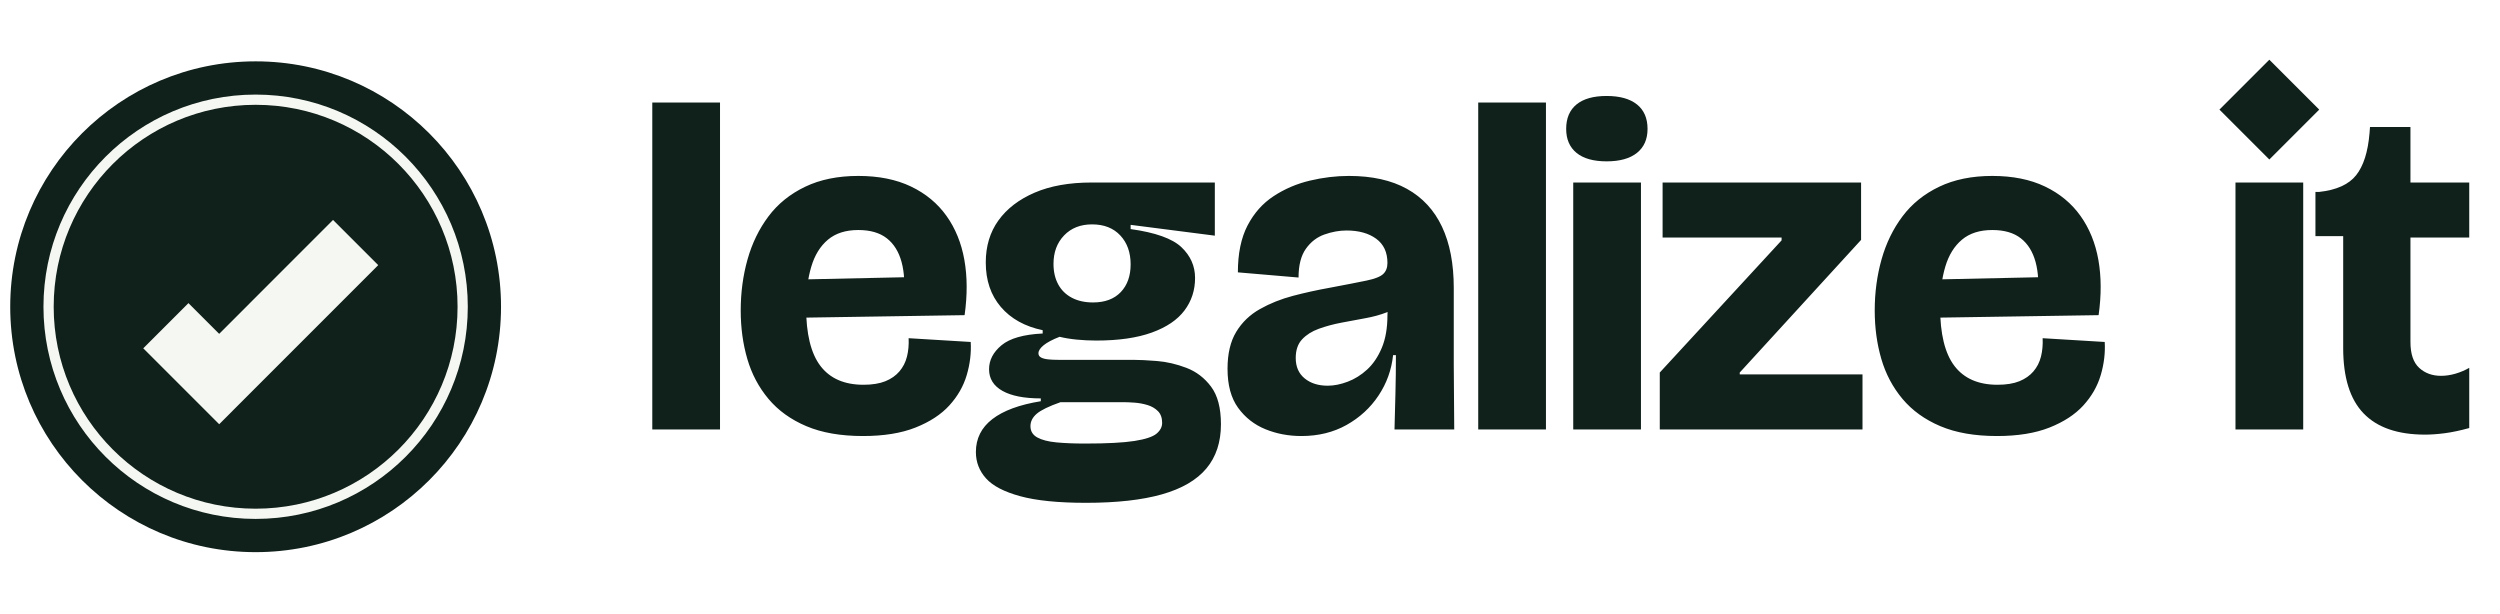
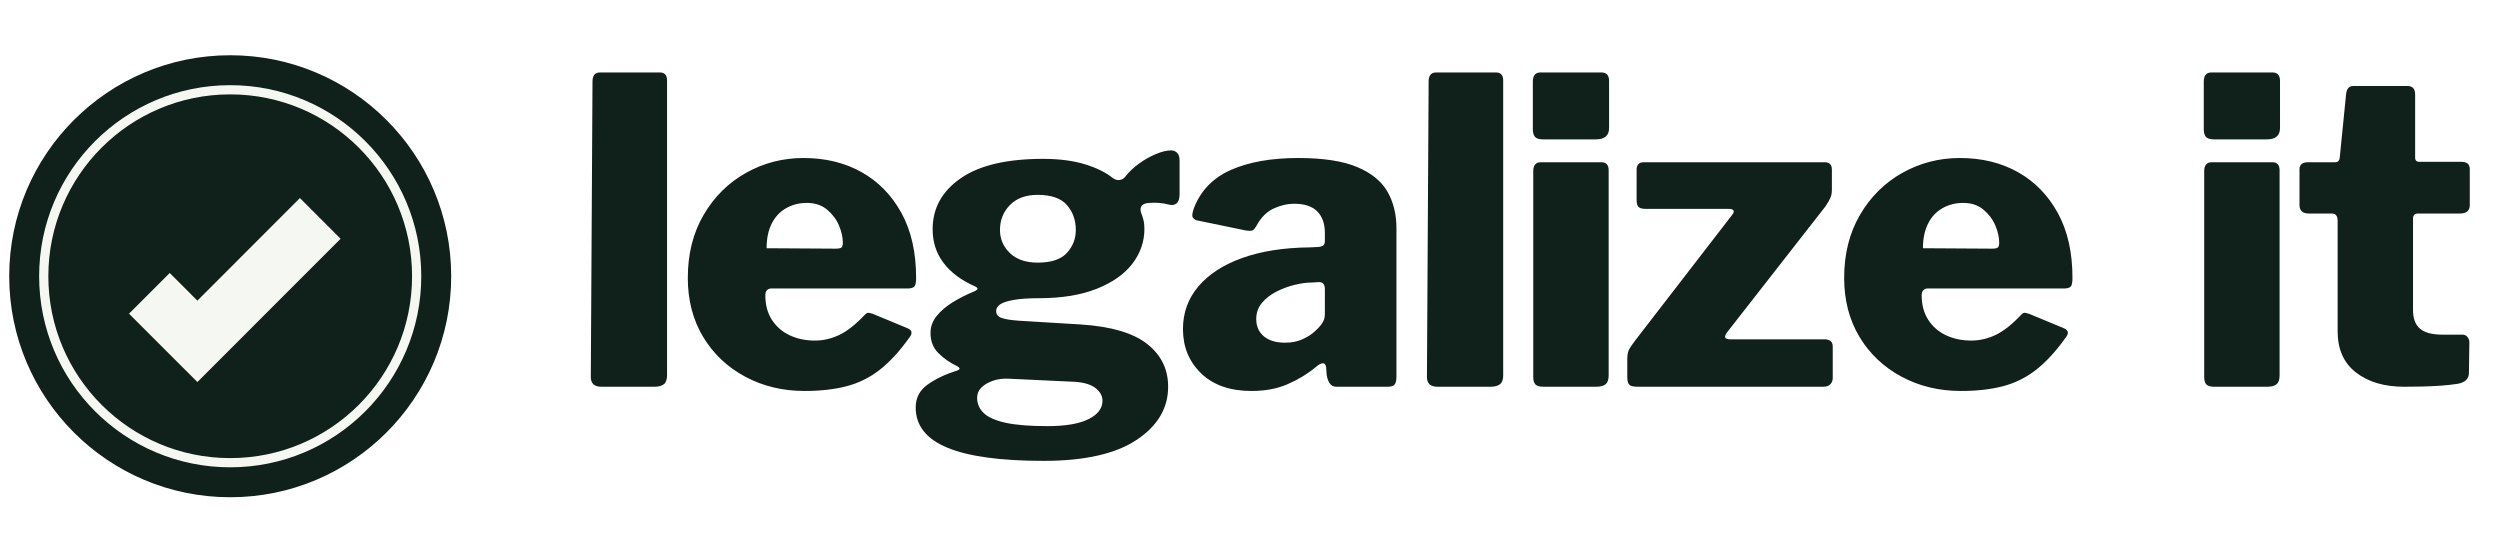
- <svg xmlns="http://www.w3.org/2000/svg" viewBox="0 0 489 120" width="489" height="120" role="img" aria-label="Legalize It">
+ <svg xmlns="http://www.w3.org/2000/svg" viewBox="0 0 543 120" width="543" height="120" role="img" aria-label="Legalize It">
  <g transform="translate(0 10) scale(1.0)">
    <circle cx="50" cy="50" r="48" fill="#10201A" />
    <circle cx="50" cy="50" r="40.5" fill="none" stroke="#F5F7F2" stroke-width="2" />
    <polygon points="28.02,58.13 36.86,49.29 42.87,55.30 65.14,33.02 73.98,41.86 42.87,72.98" fill="#F5F7F2" />
  </g>
-   <path d="M127.588 84.0V20.06H140.836V84.0ZM168.804 85.288Q162.272 85.288 157.718 83.356Q153.164 81.424 150.312 78.02Q147.46 74.616 146.172 70.2Q144.884 65.784 144.884 60.724Q144.884 55.48 146.218 50.742Q147.552 46.004 150.312 42.324Q153.072 38.644 157.488 36.528Q161.904 34.412 167.884 34.412Q173.864 34.412 178.188 36.482Q182.512 38.552 185.134 42.232Q187.756 45.912 188.63 50.834Q189.504 55.756 188.676 61.644L153.072 62.196V54.744L178.556 54.192L176.716 58.516Q177.176 54.284 176.348 51.248Q175.52 48.212 173.45 46.602Q171.38 44.992 167.884 44.992Q164.204 44.992 161.95 46.878Q159.696 48.764 158.684 52.168Q157.672 55.572 157.672 60.08Q157.672 67.9 160.478 71.58Q163.284 75.26 168.896 75.26Q171.472 75.26 173.174 74.57Q174.876 73.88 175.934 72.638Q176.992 71.396 177.406 69.74Q177.82 68.084 177.728 66.152L189.872 66.888Q190.056 70.108 189.09 73.374Q188.124 76.64 185.686 79.308Q183.248 81.976 179.062 83.632Q174.876 85.288 168.804 85.288ZM212.412 98.352Q204.316 98.352 199.578 97.064Q194.84 95.776 192.862 93.568Q190.884 91.36 190.884 88.416Q190.884 84.46 194.104 81.976Q197.324 79.492 203.58 78.48V77.928Q198.704 77.928 196.082 76.456Q193.46 74.984 193.46 72.224Q193.46 69.556 195.898 67.532Q198.336 65.508 203.948 65.232V64.588Q198.704 63.484 195.76 60.034Q192.816 56.584 192.816 51.34Q192.816 46.556 195.3 43.106Q197.784 39.656 202.384 37.678Q206.984 35.7 213.516 35.7H237.62V46.096L221.152 43.98V44.808Q228.42 45.82 231.088 48.35Q233.756 50.88 233.756 54.376Q233.756 57.964 231.686 60.724Q229.616 63.484 225.292 65.048Q220.968 66.612 214.436 66.612Q212.504 66.612 210.618 66.428Q208.732 66.244 207.26 65.876Q205.144 66.704 204.132 67.532Q203.12 68.36 203.12 69.096Q203.12 69.648 203.626 69.924Q204.132 70.2 205.006 70.292Q205.88 70.384 206.984 70.384H221.612Q223.452 70.384 226.304 70.614Q229.156 70.844 232.054 71.948Q234.952 73.052 236.884 75.628Q238.816 78.204 238.816 82.988Q238.816 88.232 235.964 91.636Q233.112 95.04 227.27 96.696Q221.428 98.352 212.412 98.352ZM212.228 86.76Q218.668 86.76 221.888 86.254Q225.108 85.748 226.212 84.828Q227.316 83.908 227.316 82.712Q227.316 81.24 226.488 80.412Q225.66 79.584 224.418 79.216Q223.176 78.848 221.888 78.756Q220.6 78.664 219.68 78.664H207.444Q204.04 79.86 202.798 80.918Q201.556 81.976 201.556 83.356Q201.556 84.828 202.89 85.564Q204.224 86.3 206.616 86.53Q209.008 86.76 212.228 86.76ZM213.792 59.16Q217.288 59.16 219.22 57.136Q221.152 55.112 221.152 51.708Q221.152 48.212 219.128 46.05Q217.104 43.888 213.608 43.888Q210.204 43.888 208.134 46.05Q206.064 48.212 206.064 51.616Q206.064 53.916 206.984 55.618Q207.904 57.32 209.652 58.24Q211.4 59.16 213.792 59.16ZM254.548 85.288Q250.776 85.288 247.51 83.954Q244.244 82.62 242.174 79.768Q240.104 76.916 240.104 72.132Q240.104 67.716 241.806 64.91Q243.508 62.104 246.452 60.448Q249.396 58.792 252.892 57.872Q256.388 56.952 259.976 56.308Q264.852 55.388 267.29 54.882Q269.728 54.376 270.556 53.594Q271.384 52.812 271.384 51.432Q271.384 48.304 269.176 46.694Q266.968 45.084 263.38 45.084Q261.264 45.084 259.056 45.866Q256.848 46.648 255.422 48.672Q253.996 50.696 253.996 54.284L242.128 53.272Q242.128 47.752 244.014 44.118Q245.9 40.484 249.12 38.368Q252.34 36.252 256.204 35.332Q260.068 34.412 263.84 34.412Q270.648 34.412 275.202 36.942Q279.756 39.472 282.056 44.348Q284.356 49.224 284.356 56.308V65.048Q284.356 68.176 284.356 71.35Q284.356 74.524 284.402 77.698Q284.448 80.872 284.448 84.0H272.764Q272.856 80.504 272.948 76.916Q273.04 73.328 273.04 69.464H272.488Q272.028 73.788 269.636 77.376Q267.244 80.964 263.38 83.126Q259.516 85.288 254.548 85.288ZM259.7 75.444Q261.54 75.444 263.61 74.662Q265.68 73.88 267.428 72.27Q269.176 70.66 270.28 68.038Q271.384 65.416 271.384 61.644L271.476 59.528L273.868 59.068Q273.132 60.356 271.246 61.092Q269.36 61.828 267.06 62.242Q264.76 62.656 262.368 63.116Q259.976 63.576 257.952 64.312Q255.928 65.048 254.686 66.382Q253.444 67.716 253.444 70.016Q253.444 72.592 255.192 74.018Q256.94 75.444 259.7 75.444ZM289.14 84.0V20.06H302.388V84.0ZM307.724 84.0V35.7H320.972V84.0ZM314.256 31.56Q310.392 31.56 308.368 29.904Q306.344 28.248 306.344 25.212Q306.344 22.084 308.368 20.428Q310.392 18.772 314.256 18.772Q318.12 18.772 320.19 20.428Q322.26 22.084 322.26 25.212Q322.26 28.248 320.19 29.904Q318.12 31.56 314.256 31.56ZM324.652 84.0V72.868L348.48 47.016V46.464H325.204V35.7H364.028V46.924L340.292 72.868V73.236H364.304V84.0ZM390.616 85.288Q384.084 85.288 379.53 83.356Q374.976 81.424 372.124 78.02Q369.272 74.616 367.984 70.2Q366.696 65.784 366.696 60.724Q366.696 55.48 368.03 50.742Q369.364 46.004 372.124 42.324Q374.884 38.644 379.3 36.528Q383.716 34.412 389.696 34.412Q395.676 34.412 400.0 36.482Q404.324 38.552 406.946 42.232Q409.568 45.912 410.442 50.834Q411.316 55.756 410.488 61.644L374.884 62.196V54.744L400.368 54.192L398.528 58.516Q398.988 54.284 398.16 51.248Q397.332 48.212 395.262 46.602Q393.192 44.992 389.696 44.992Q386.016 44.992 383.762 46.878Q381.508 48.764 380.496 52.168Q379.484 55.572 379.484 60.08Q379.484 67.9 382.29 71.58Q385.096 75.26 390.708 75.26Q393.284 75.26 394.986 74.57Q396.688 73.88 397.746 72.638Q398.804 71.396 399.218 69.74Q399.632 68.084 399.54 66.152L411.684 66.888Q411.868 70.108 410.902 73.374Q409.936 76.64 407.498 79.308Q405.06 81.976 400.874 83.632Q396.688 85.288 390.616 85.288Z" fill="#10201A" />
-   <path d="M437.26 84.0V35.7H450.508V84.0ZM474.336 85.012Q466.332 85.012 462.33 80.872Q458.328 76.732 458.328 68.084V46.188H452.9V37.54H453.636Q458.696 36.988 460.858 34.274Q463.02 31.56 463.48 26.04L463.572 24.844H471.484V35.7H482.984V46.464H471.484V66.888Q471.484 70.384 473.186 71.948Q474.888 73.512 477.464 73.512Q478.844 73.512 480.27 73.098Q481.696 72.684 482.984 71.948V83.724Q480.316 84.46 478.2 84.736Q476.084 85.012 474.336 85.012Z" fill="#10201A" />
-   <rect x="436.98" y="14.54" width="13.80" height="13.80" transform="rotate(45 443.88 21.44)" fill="#10201A" />
+   <path d="M144.884 81.516Q144.884 82.896 144.194 83.448Q143.504 84.0 142.124 84.0H130.624Q128.324 84.0 128.324 81.884L128.692 17.668Q128.692 15.736 130.348 15.736H143.32Q144.884 15.736 144.884 17.484ZM166.228 64.128Q166.228 67.256 167.654 69.464Q169.08 71.672 171.518 72.822Q173.956 73.972 176.992 73.972Q179.752 73.972 182.328 72.73Q184.904 71.488 187.848 68.36Q188.216 67.992 188.492 67.946Q188.768 67.9 189.596 68.176L197.14 71.304Q198.612 71.948 197.508 73.328Q194.288 77.836 191.022 80.366Q187.756 82.896 183.8 83.908Q179.844 84.92 174.784 84.92Q167.608 84.92 161.812 81.792Q156.016 78.664 152.704 73.144Q149.392 67.624 149.392 60.356Q149.392 52.536 152.842 46.648Q156.292 40.76 162.042 37.54Q167.792 34.32 174.508 34.32Q181.684 34.32 187.158 37.402Q192.632 40.484 195.806 46.28Q198.98 52.076 198.98 60.356Q198.98 61.46 198.75 62.012Q198.52 62.564 197.416 62.656H167.516Q166.964 62.656 166.596 63.024Q166.228 63.392 166.228 64.128ZM181.5 54.008Q182.42 54.008 182.742 53.778Q183.064 53.548 183.064 52.72Q183.064 50.972 182.236 48.994Q181.408 47.016 179.66 45.544Q177.912 44.072 175.244 44.072Q172.76 44.072 170.736 45.222Q168.712 46.372 167.608 48.58Q166.504 50.788 166.504 53.916ZM254.364 32.664Q255.1 32.664 255.652 33.17Q256.204 33.676 256.204 34.872V42.14Q256.204 43.612 255.56 44.164Q254.916 44.716 253.904 44.44Q252.892 44.164 251.742 44.072Q250.592 43.98 249.672 44.072Q247.28 44.164 247.832 46.188Q248.108 46.832 248.338 47.706Q248.568 48.58 248.568 49.684Q248.568 53.824 245.992 57.228Q243.416 60.632 238.264 62.702Q233.112 64.772 225.568 64.772Q222.256 64.772 220.186 65.14Q218.116 65.508 217.242 66.106Q216.368 66.704 216.368 67.532Q216.368 68.636 217.518 69.05Q218.668 69.464 221.152 69.648L234.768 70.476Q244.612 71.12 249.166 74.708Q253.72 78.296 253.72 84.0Q253.72 90.992 246.866 95.546Q240.012 100.1 226.672 100.1Q212.688 100.1 205.788 97.248Q198.888 94.396 198.888 88.508Q198.888 85.38 201.464 83.54Q204.04 81.7 207.812 80.504Q209.008 80.136 207.812 79.492Q205.512 78.388 203.81 76.686Q202.108 74.984 202.108 72.316Q202.108 70.292 203.442 68.636Q204.776 66.98 206.938 65.646Q209.1 64.312 211.584 63.3Q212.044 63.116 212.274 62.84Q212.504 62.564 211.768 62.196Q207.352 60.264 204.96 57.136Q202.568 54.008 202.568 49.776Q202.568 42.968 208.64 38.736Q214.712 34.504 226.58 34.504Q231.732 34.504 235.55 35.654Q239.368 36.804 241.668 38.644Q242.404 39.196 243.14 39.104Q243.876 39.012 244.336 38.46Q245.624 36.804 247.418 35.516Q249.212 34.228 251.098 33.446Q252.984 32.664 254.364 32.664ZM225.384 57.044Q229.8 57.044 231.732 54.928Q233.664 52.812 233.664 49.96Q233.664 46.74 231.732 44.532Q229.8 42.324 225.384 42.324Q221.52 42.324 219.358 44.532Q217.196 46.74 217.196 49.96Q217.196 52.904 219.358 54.974Q221.52 57.044 225.384 57.044ZM219.036 82.252Q217.196 82.16 215.632 82.712Q214.068 83.264 213.148 84.184Q212.228 85.104 212.228 86.392Q212.228 88.324 213.654 89.704Q215.08 91.084 218.392 91.82Q221.704 92.556 227.5 92.556Q233.388 92.556 236.424 91.038Q239.46 89.52 239.46 87.036Q239.46 85.38 237.804 84.184Q236.148 82.988 232.744 82.896ZM285.736 79.768Q283.068 81.976 279.664 83.448Q276.26 84.92 271.844 84.92Q264.852 84.92 260.896 81.102Q256.94 77.284 256.94 71.488Q256.94 66.152 260.298 62.196Q263.656 58.24 269.82 56.032Q275.984 53.824 284.448 53.732L286.38 53.64Q286.748 53.64 287.254 53.41Q287.76 53.18 287.76 52.352V50.604Q287.76 47.568 286.104 45.912Q284.448 44.256 281.136 44.256Q278.836 44.256 276.582 45.314Q274.328 46.372 272.856 49.132Q272.488 49.776 272.12 50.006Q271.752 50.236 270.556 50.052L259.884 47.844Q259.332 47.66 259.056 47.2Q258.78 46.74 259.332 45.176Q261.54 39.472 267.382 36.896Q273.224 34.32 281.964 34.32Q290.06 34.32 294.706 36.252Q299.352 38.184 301.33 41.588Q303.308 44.992 303.308 49.592V81.7Q303.308 82.988 302.94 83.494Q302.572 84.0 301.376 84.0H290.244Q289.232 84.0 288.726 83.126Q288.22 82.252 288.128 81.148L288.036 79.768Q287.76 78.02 285.736 79.768ZM287.76 62.84Q287.76 61.184 286.38 61.276L284.908 61.368Q283.252 61.368 281.182 61.874Q279.112 62.38 277.226 63.346Q275.34 64.312 274.098 65.784Q272.856 67.256 272.856 69.28Q272.856 71.672 274.512 73.052Q276.168 74.432 279.112 74.432Q281.136 74.432 282.654 73.788Q284.172 73.144 285.184 72.316Q286.288 71.396 287.024 70.43Q287.76 69.464 287.76 68.268V62.84ZM326.492 81.516Q326.492 82.896 325.802 83.448Q325.112 84.0 323.732 84.0H312.232Q309.932 84.0 309.932 81.884L310.3 17.668Q310.3 15.736 311.956 15.736H324.928Q326.492 15.736 326.492 17.484ZM349.4 81.516Q349.4 82.896 348.756 83.448Q348.112 84.0 346.64 84.0H335.232Q333.944 84.0 333.484 83.494Q333.024 82.988 333.024 81.884V37.172Q333.024 35.24 334.68 35.24H347.836Q349.4 35.24 349.4 36.988ZM349.492 27.788Q349.492 30.272 346.64 30.272H335.14Q333.852 30.272 333.392 29.72Q332.932 29.168 332.932 28.064V17.76Q332.932 15.736 334.588 15.736H347.836Q349.492 15.736 349.492 17.576ZM355.656 84.0Q354.368 84.0 353.908 83.586Q353.448 83.172 353.448 81.884V78.112Q353.448 76.732 353.77 76.042Q354.092 75.352 355.288 73.788L376.172 46.74Q377.276 45.36 375.344 45.36H357.312Q356.3 45.36 355.886 44.946Q355.472 44.532 355.472 43.428V36.896Q355.472 35.24 357.036 35.24H396.32Q397.884 35.24 397.884 36.804V41.22Q397.884 42.232 397.562 42.968Q397.24 43.704 396.504 44.808L375.16 72.132Q373.964 73.696 375.804 73.696H396.228Q398.068 73.696 398.068 75.26V82.16Q398.068 82.896 397.562 83.448Q397.056 84.0 396.044 84.0H355.656ZM417.388 64.128Q417.388 67.256 418.814 69.464Q420.24 71.672 422.678 72.822Q425.116 73.972 428.152 73.972Q430.912 73.972 433.488 72.73Q436.064 71.488 439.008 68.36Q439.376 67.992 439.652 67.946Q439.928 67.9 440.756 68.176L448.3 71.304Q449.772 71.948 448.668 73.328Q445.448 77.836 442.182 80.366Q438.916 82.896 434.96 83.908Q431.004 84.92 425.944 84.92Q418.768 84.92 412.972 81.792Q407.176 78.664 403.864 73.144Q400.552 67.624 400.552 60.356Q400.552 52.536 404.002 46.648Q407.452 40.76 413.202 37.54Q418.952 34.32 425.668 34.32Q432.844 34.32 438.318 37.402Q443.792 40.484 446.966 46.28Q450.14 52.076 450.14 60.356Q450.14 61.46 449.91 62.012Q449.68 62.564 448.576 62.656H418.676Q418.124 62.656 417.756 63.024Q417.388 63.392 417.388 64.128ZM432.66 54.008Q433.58 54.008 433.902 53.778Q434.224 53.548 434.224 52.72Q434.224 50.972 433.396 48.994Q432.568 47.016 430.82 45.544Q429.072 44.072 426.404 44.072Q423.92 44.072 421.896 45.222Q419.872 46.372 418.768 48.58Q417.664 50.788 417.664 53.916Z" fill="#10201A" />
+   <path d="M495.128 81.516Q495.128 82.896 494.484 83.448Q493.84 84.0 492.368 84.0H480.96Q479.672 84.0 479.212 83.494Q478.752 82.988 478.752 81.884V37.172Q478.752 35.24 480.408 35.24H493.564Q495.128 35.24 495.128 36.988Z M525.212 46.372Q524.108 46.372 524.108 47.476V67.348Q524.108 70.108 525.626 71.396Q527.144 72.684 530.456 72.684H534.872Q535.516 72.684 535.93 73.19Q536.344 73.696 536.344 74.34L536.252 80.964Q536.252 82.896 533.86 83.356Q532.112 83.632 530.088 83.77Q528.064 83.908 526.086 83.954Q524.108 84.0 522.176 84.0Q515.736 84.0 511.734 80.918Q507.732 77.836 507.732 71.948V47.936Q507.732 46.372 506.444 46.372H501.476Q499.452 46.372 499.452 44.532V36.804Q499.452 35.24 501.292 35.24H507.18Q508.1 35.24 508.192 34.228L509.572 20.428Q509.756 18.68 511.136 18.68H522.912Q524.568 18.68 524.568 20.52V34.228Q524.568 35.148 525.488 35.148H534.596Q536.436 35.148 536.436 36.712V44.532Q536.436 46.372 534.32 46.372Z" fill="#10201A" />
+   <path d="M495.22 27.788Q495.22 30.272 492.368 30.272H480.868Q479.58 30.272 479.12 29.72Q478.66 29.168 478.66 28.064V17.76Q478.66 15.736 480.316 15.736H493.564Q495.22 15.736 495.22 17.576Z" fill="#10201A" />
</svg>
